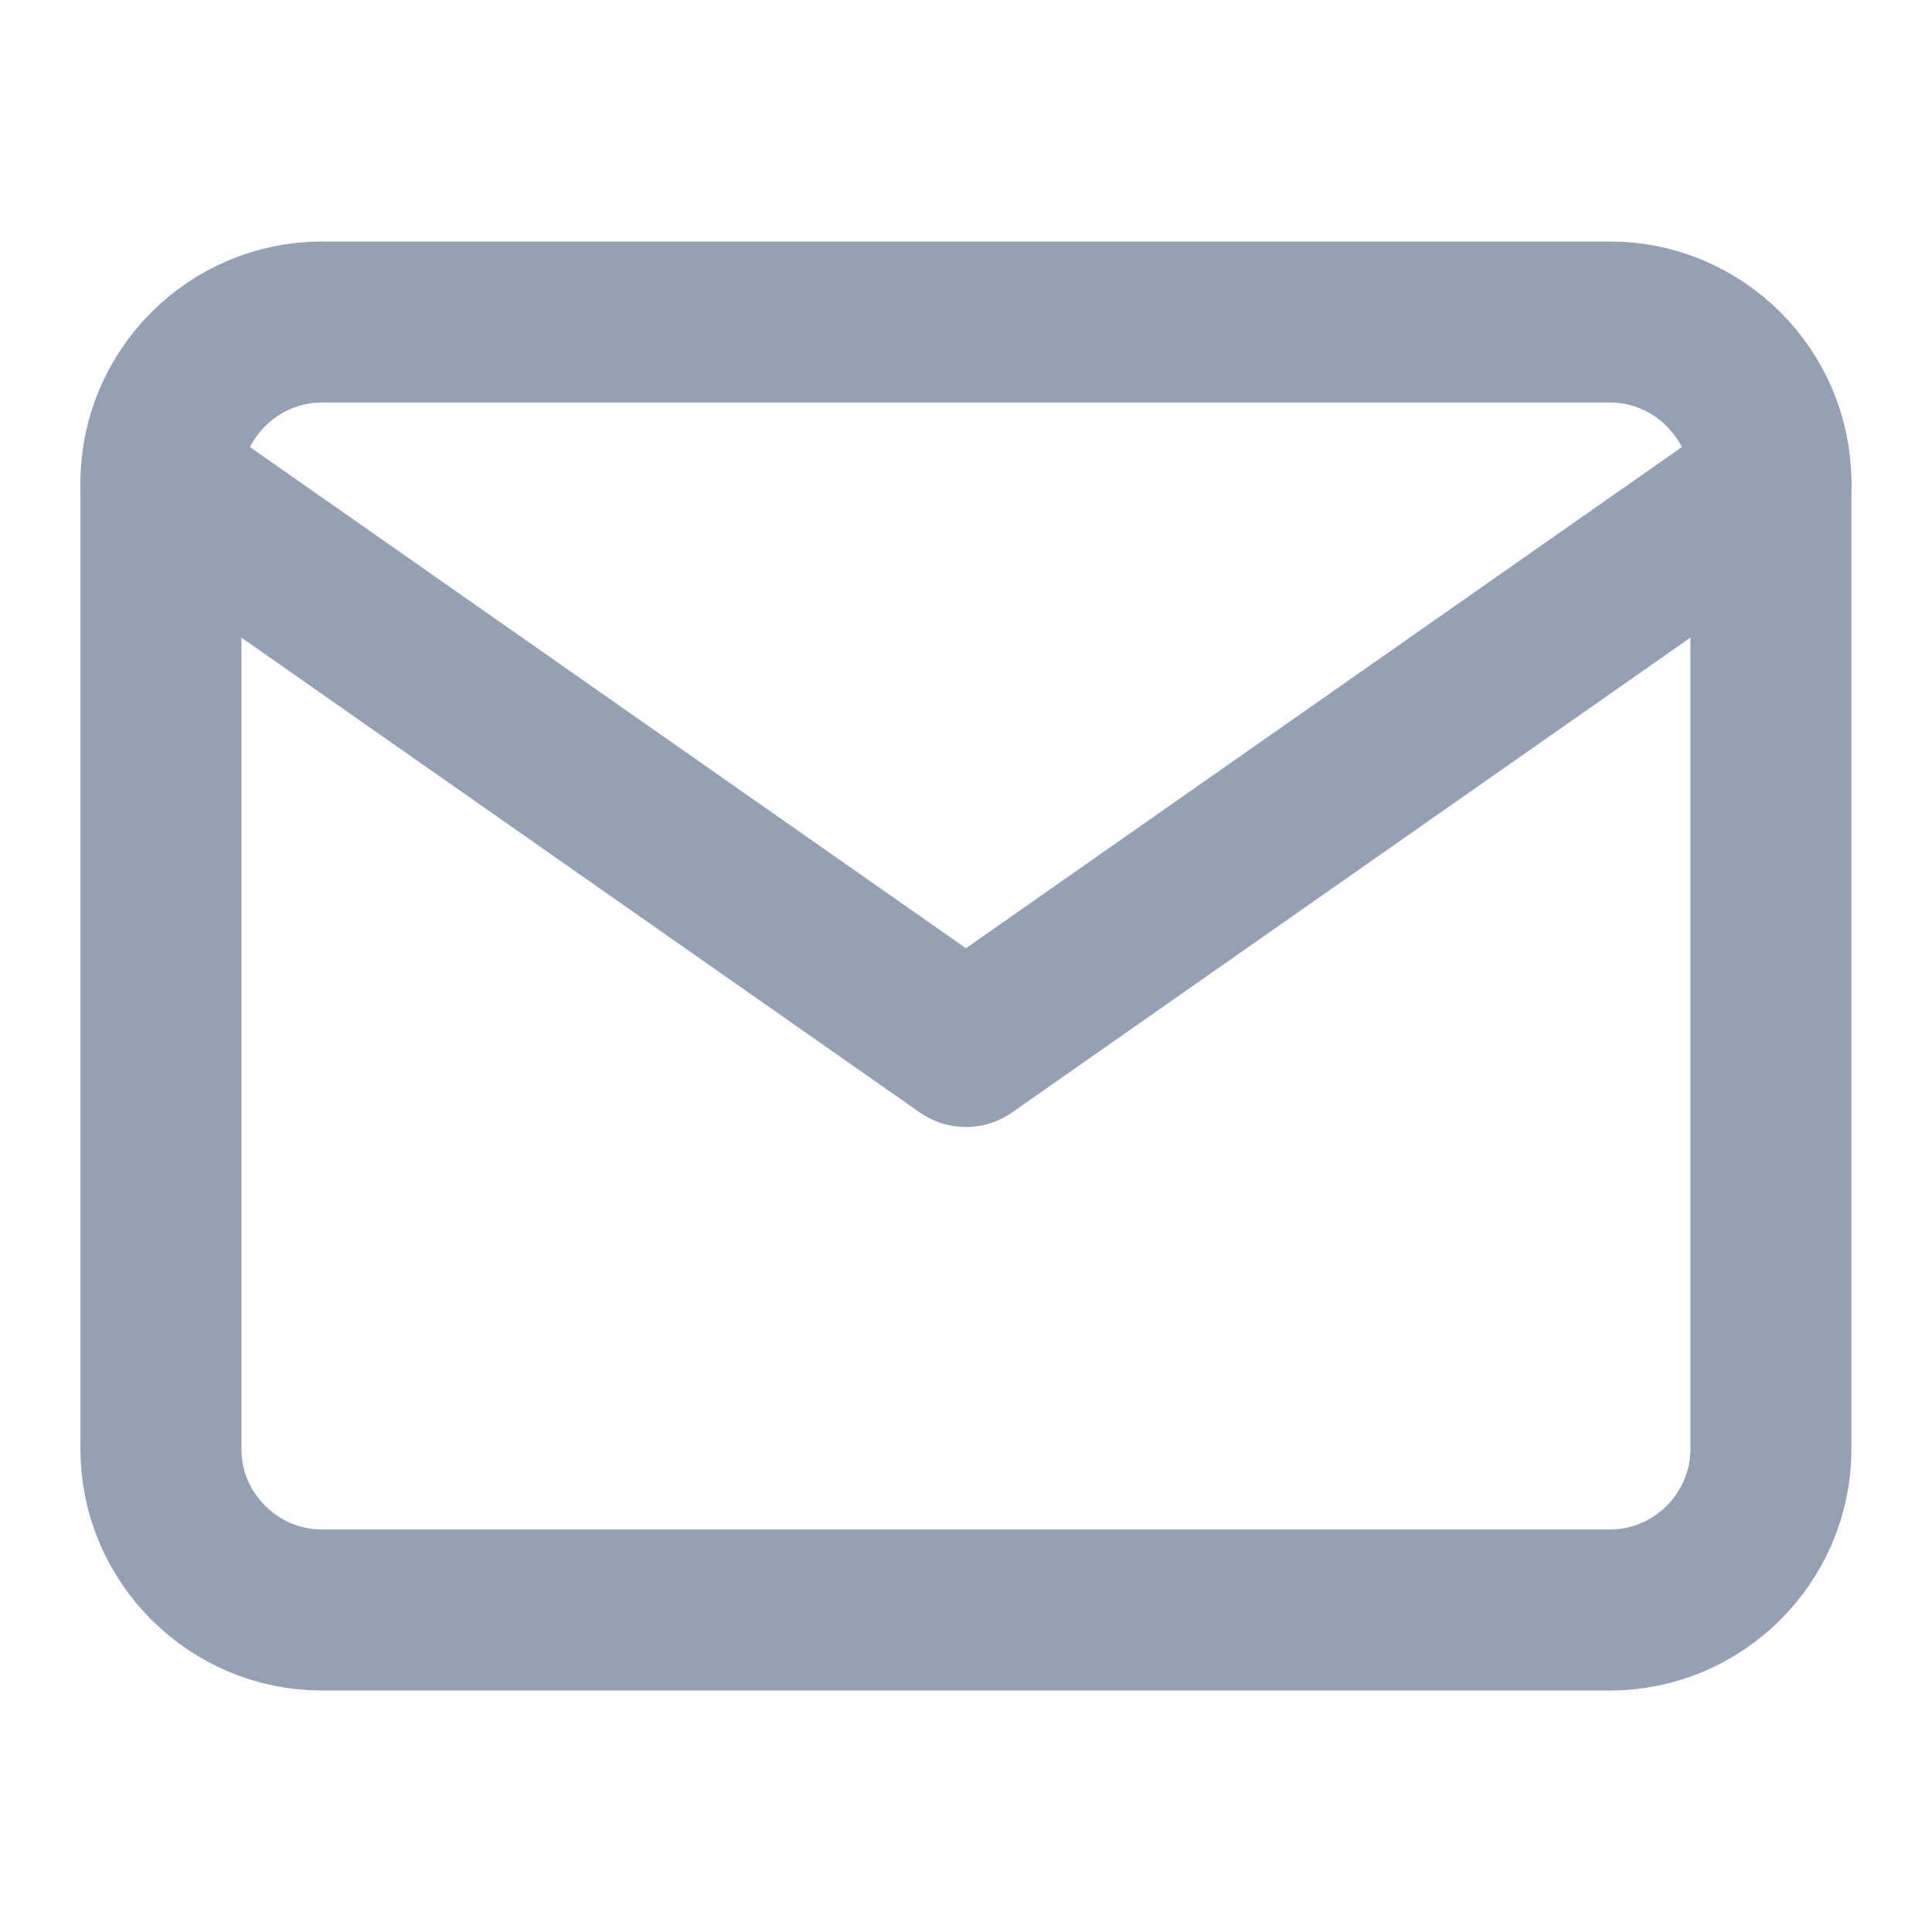
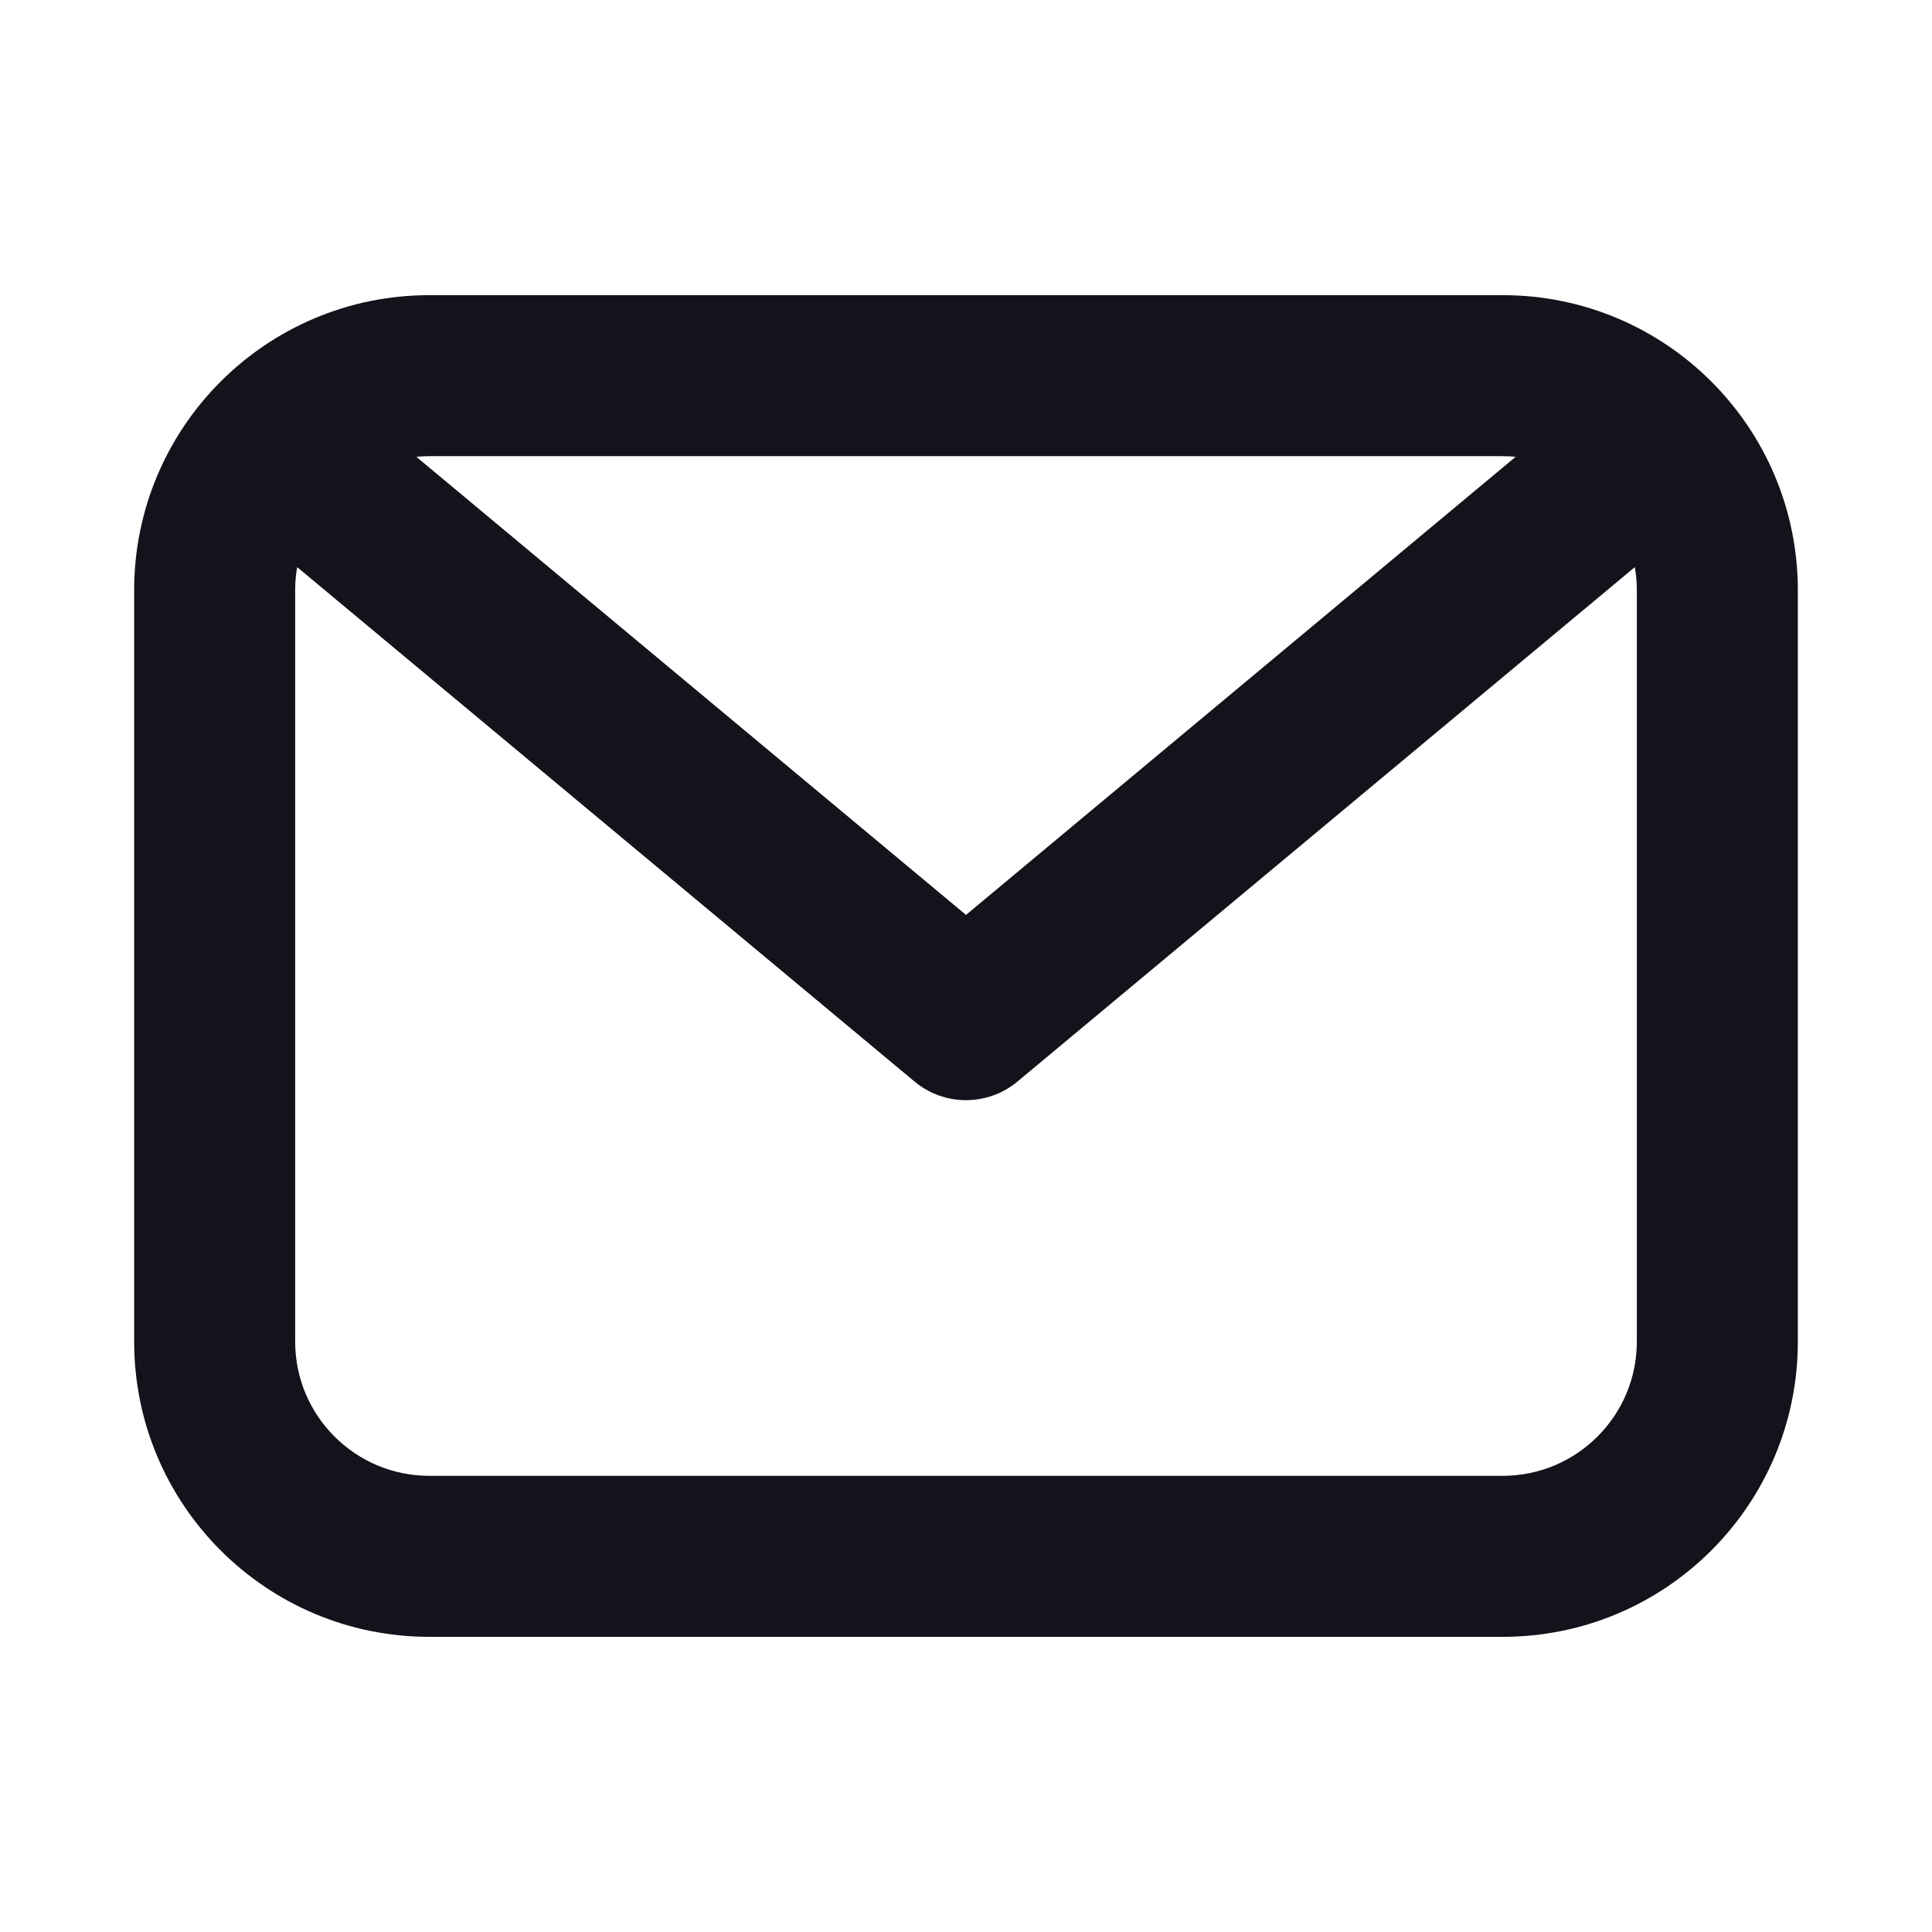
- <svg xmlns="http://www.w3.org/2000/svg" width="24" height="24" viewBox="0 0 24 24" fill="none">
-   <path d="M3.999 4H19.999C21.099 4 21.999 4.9 21.999 6V18C21.999 19.1 21.099 20 19.999 20H3.999C2.899 20 1.999 19.1 1.999 18V6C1.999 4.9 2.899 4 3.999 4Z" stroke="#96A0B5" stroke-width="2" stroke-linecap="round" stroke-linejoin="round" />
-   <path d="M21.999 6L11.999 13L1.999 6" stroke="#96A0B5" stroke-width="2" stroke-linecap="round" stroke-linejoin="round" />
+ <svg xmlns="http://www.w3.org/2000/svg" width="18" height="18" viewBox="0 0 18 18" fill="none">
+   <path fill-rule="evenodd" clip-rule="evenodd" d="M4 2.75C2.481 2.75 1.25 3.981 1.25 5.5V12.5C1.25 14.019 2.481 15.25 4 15.25H14C15.519 15.25 16.75 14.019 16.75 12.5V5.5C16.75 3.981 15.519 2.75 14 2.75H4ZM3.879 4.256C3.918 4.252 3.959 4.25 4 4.25H14C14.041 4.25 14.082 4.252 14.121 4.256L9 8.524L3.879 4.256ZM2.769 5.284C2.756 5.354 2.75 5.426 2.75 5.5V12.5C2.75 13.19 3.31 13.75 4 13.75H14C14.69 13.75 15.25 13.19 15.25 12.5V5.5C15.25 5.426 15.244 5.354 15.231 5.284L9.48 10.076C9.202 10.308 8.798 10.308 8.52 10.076L2.769 5.284Z" fill="#12131B" />
</svg>
